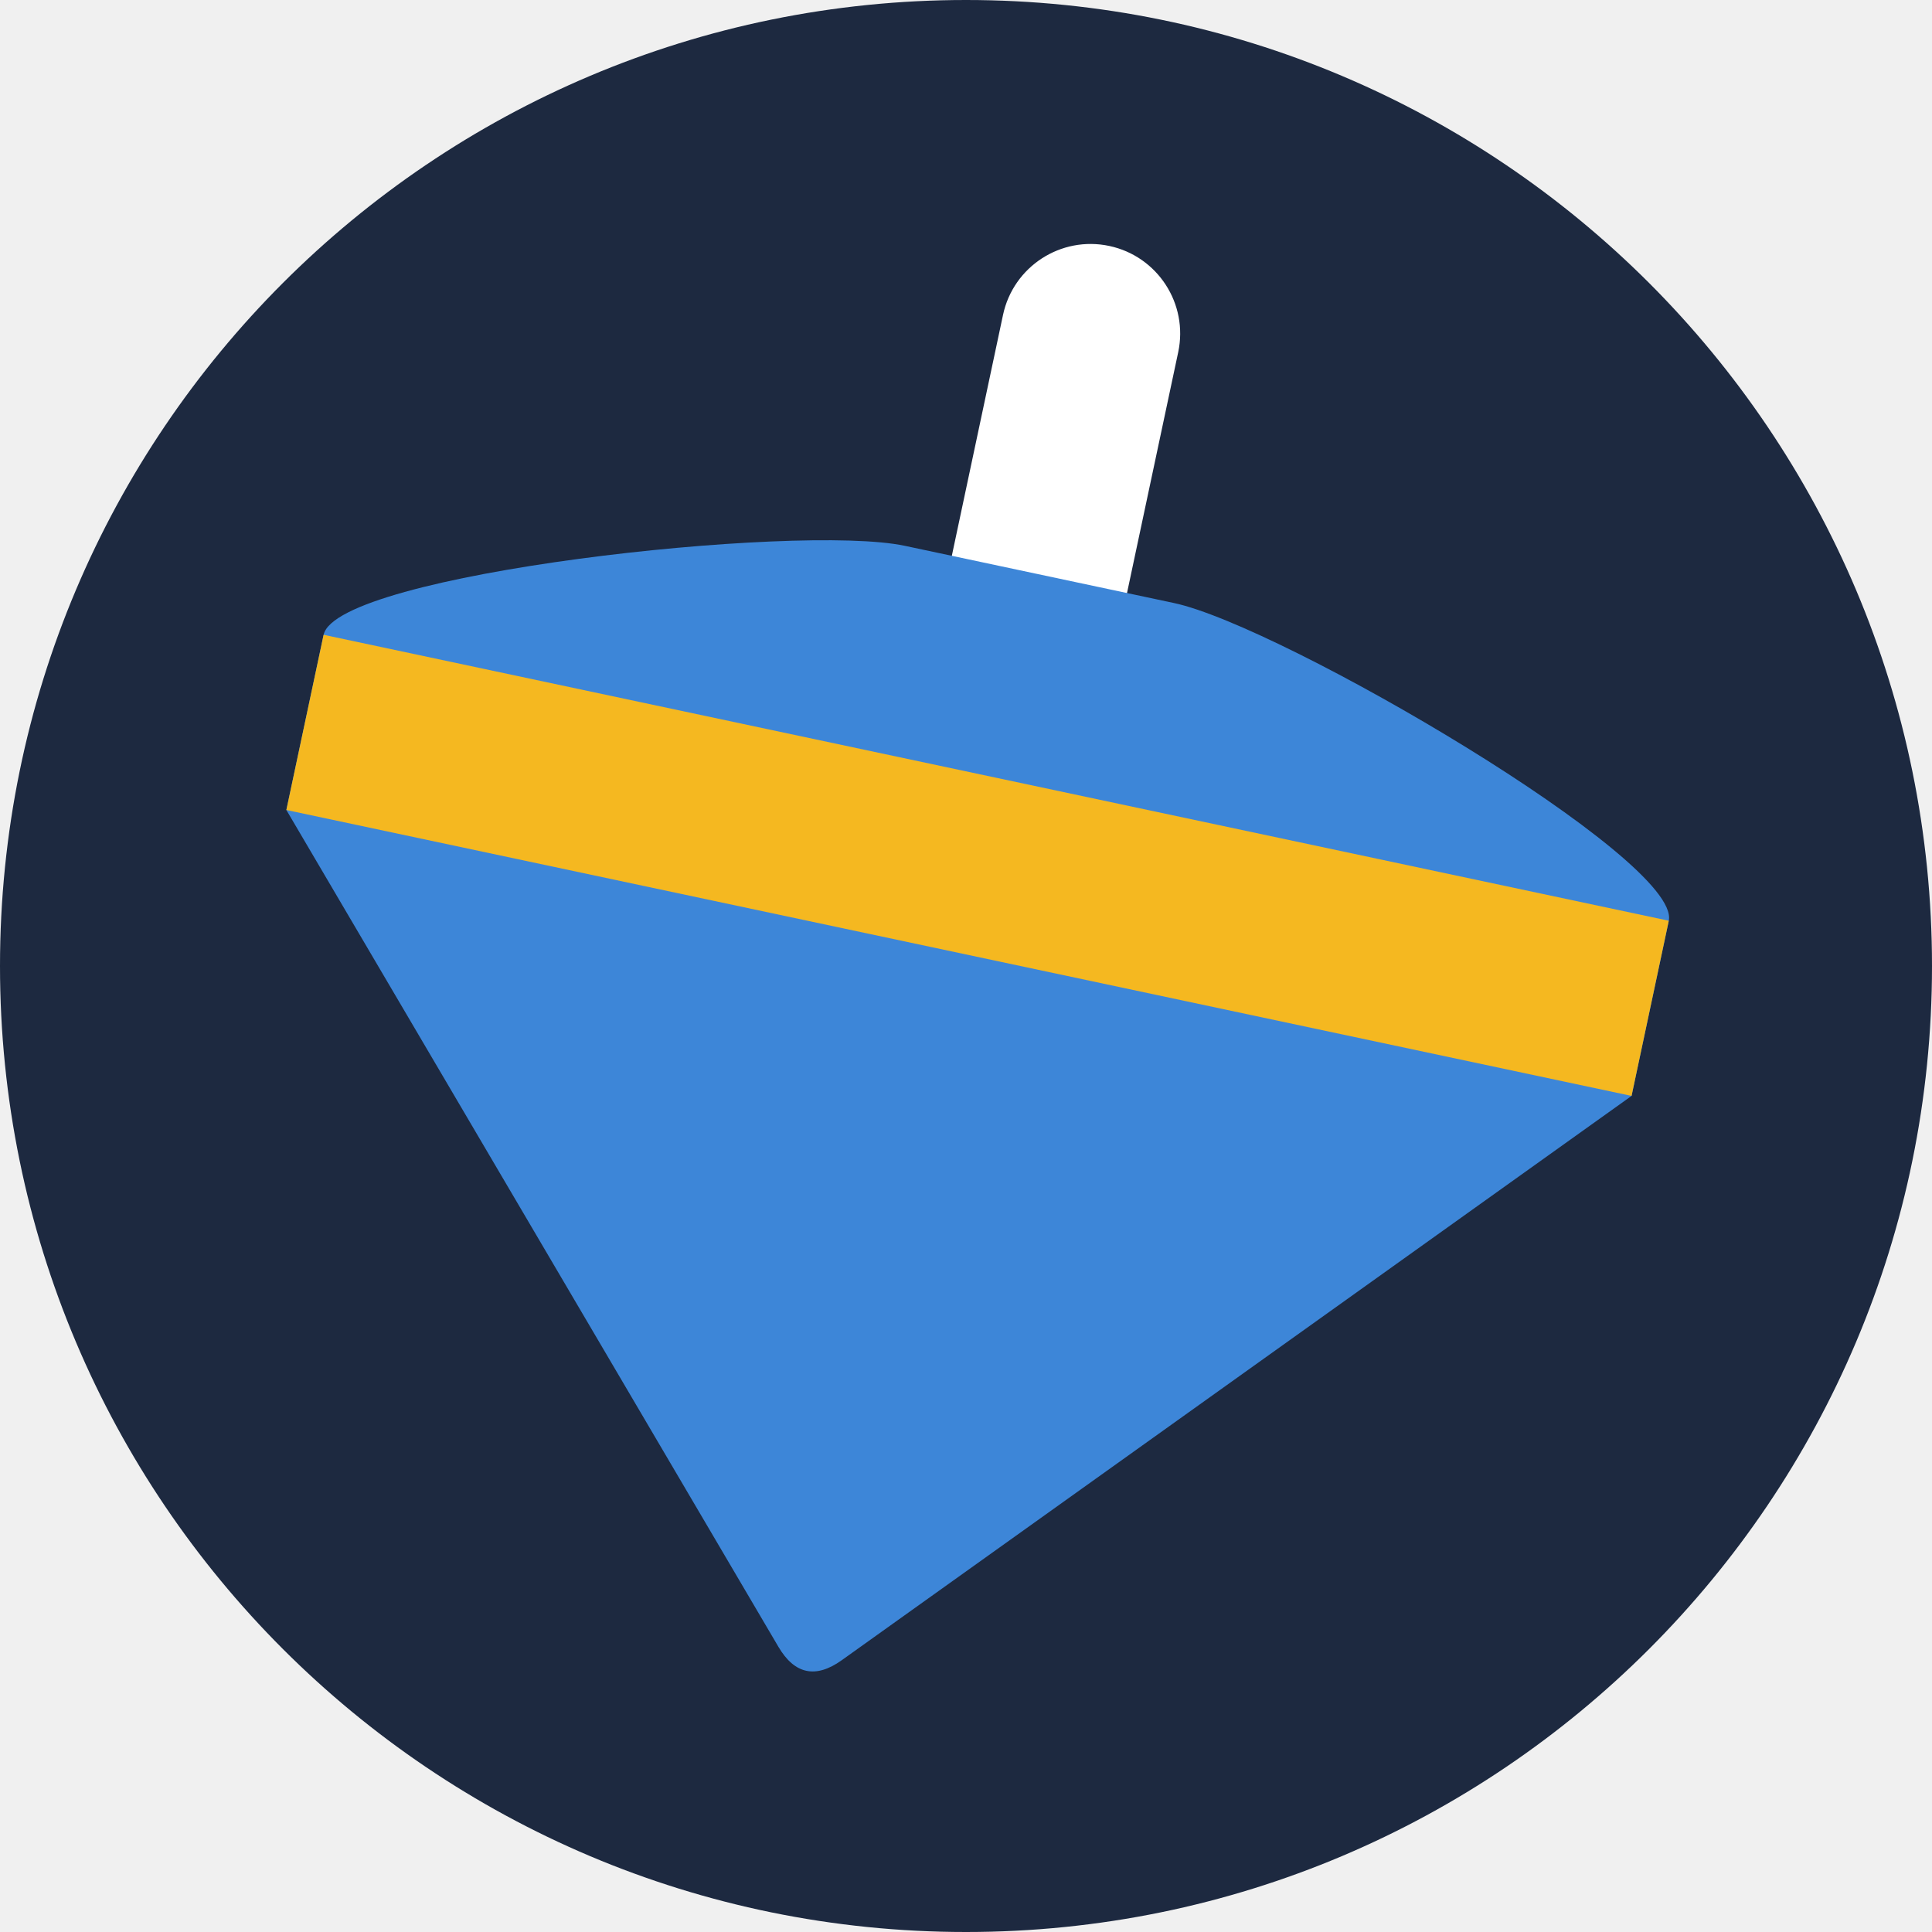
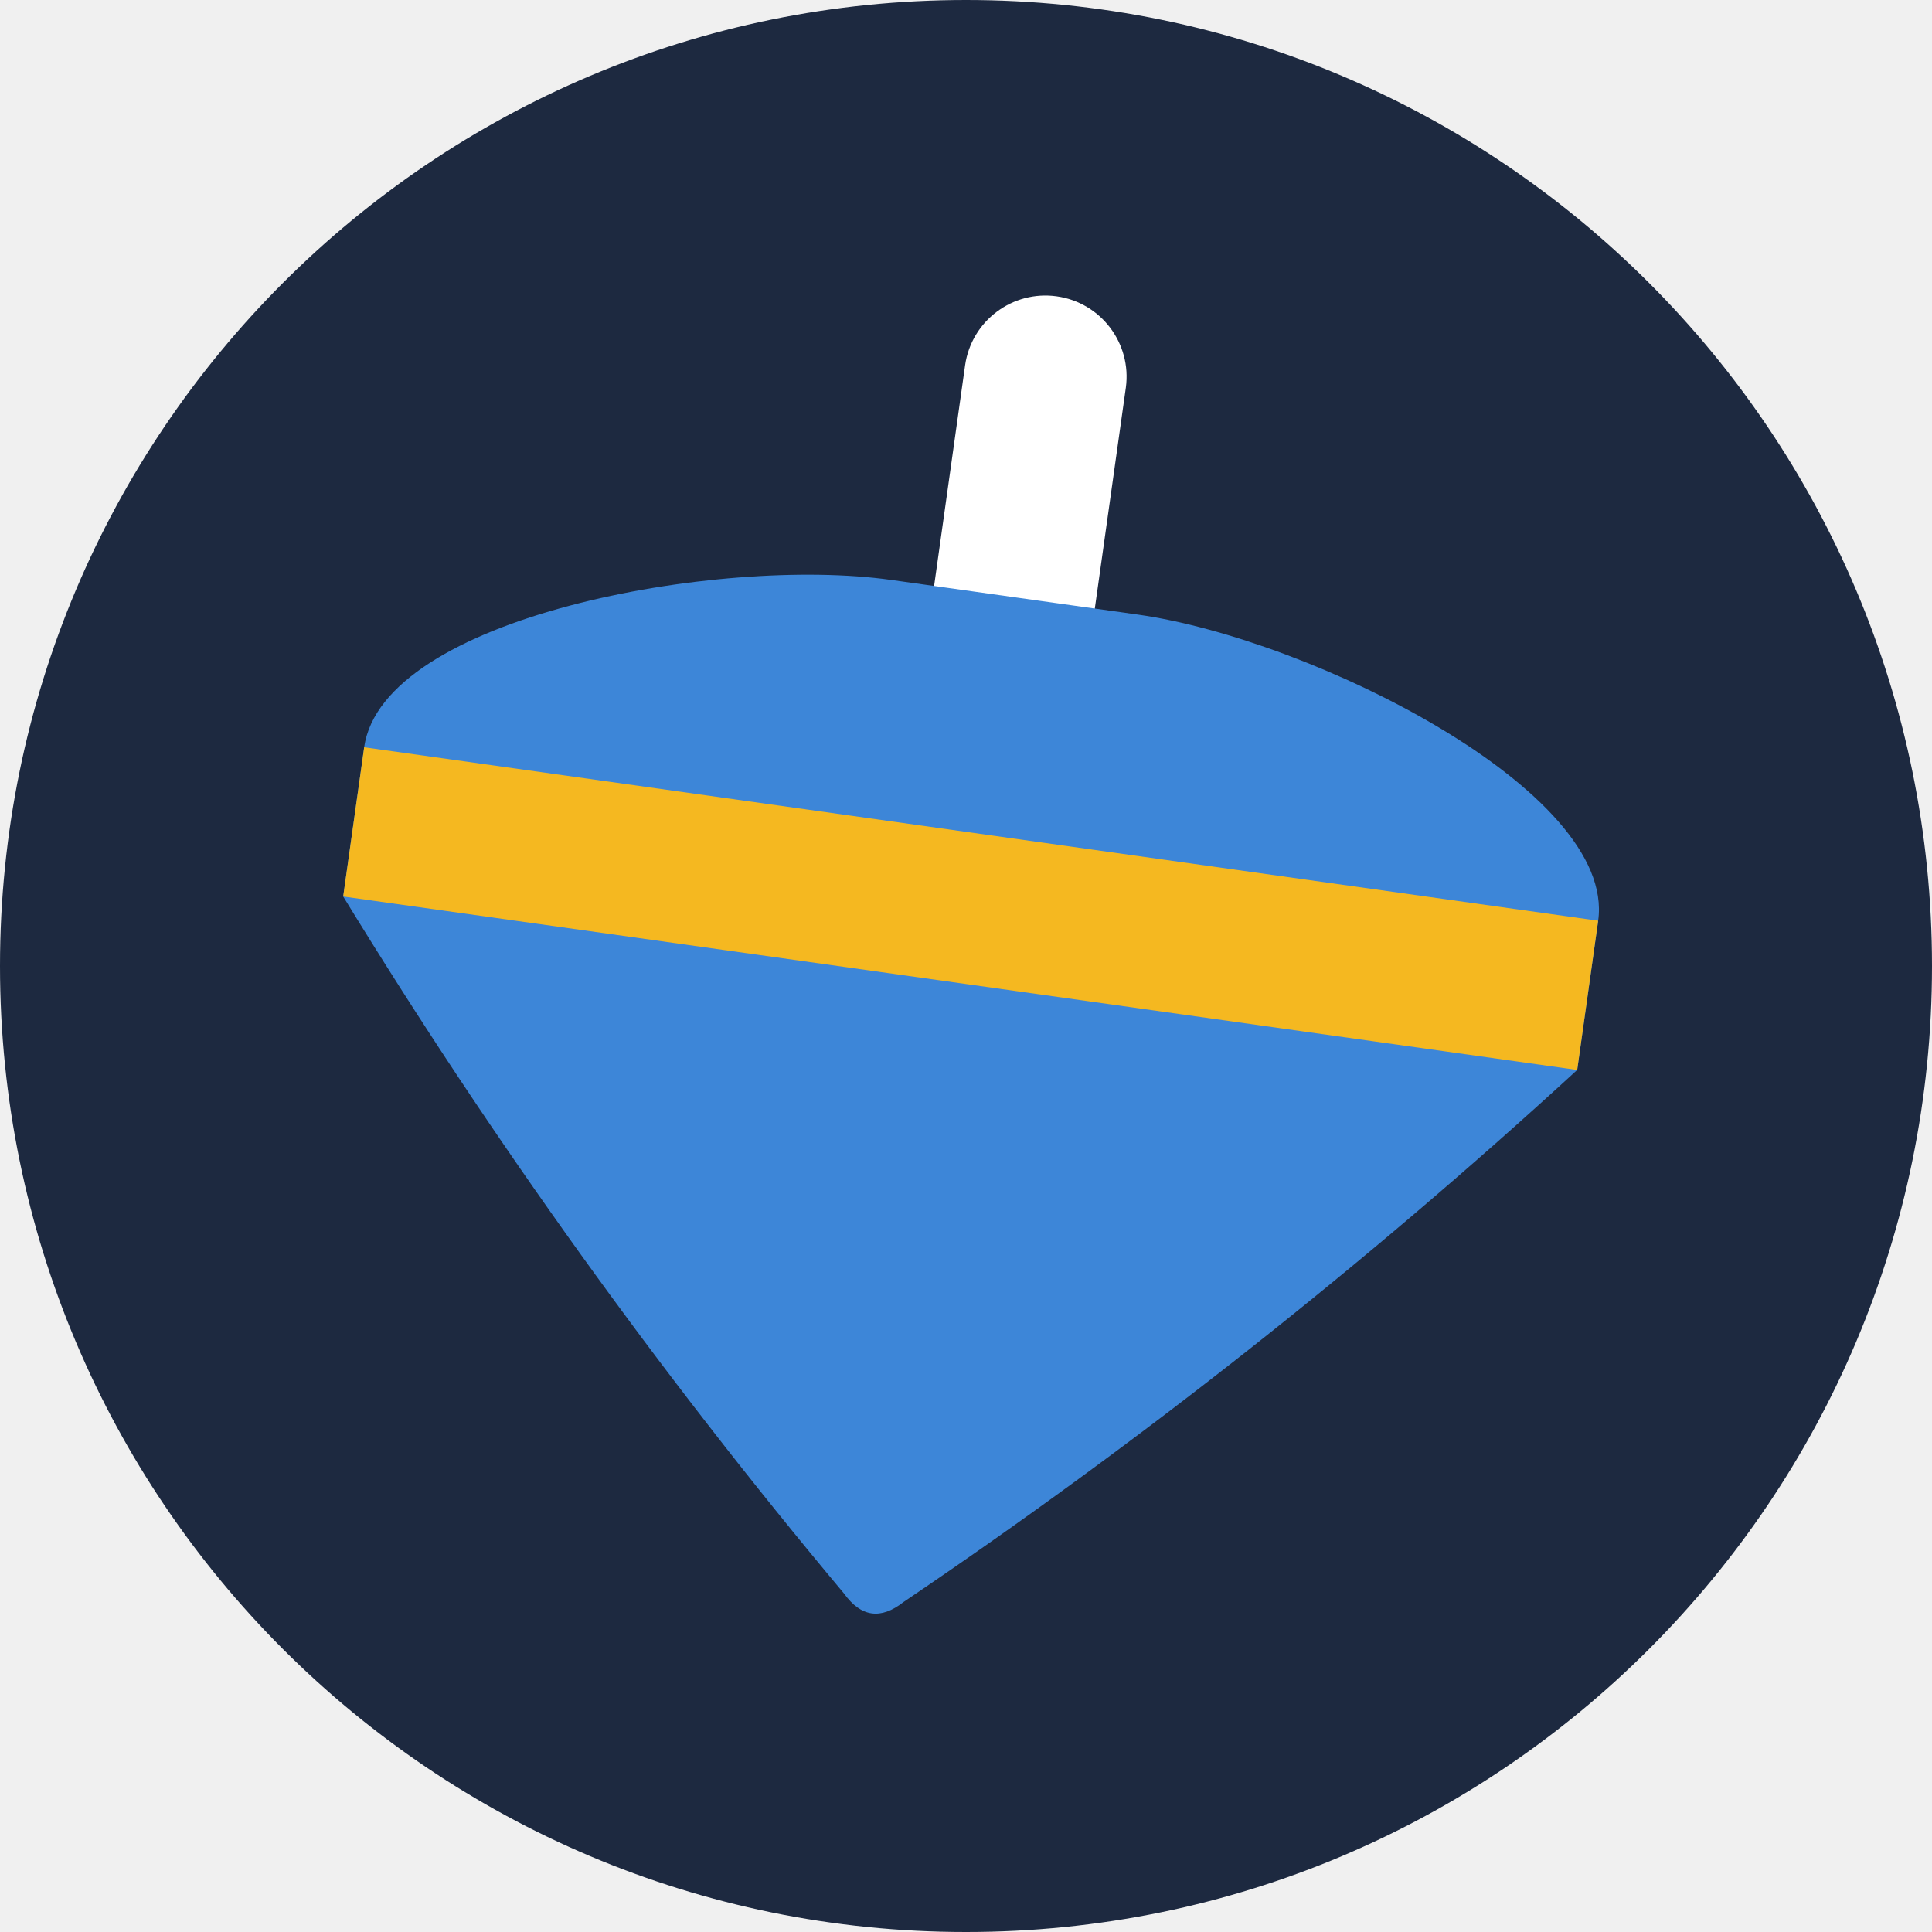
<svg xmlns="http://www.w3.org/2000/svg" viewBox="-500 -500 1000 1000" width="1000" height="1000" role="img" aria-label="Play Before Pixels">
  <circle cx="0" cy="0" r="500" fill="#1D2940" />
-   <path fill="#FFFFFF" d="M-18.52 -159.69L19.16 -337A46.35 46.35 0 0 1 109.84 -317.72L72.15 -140.42Z" />
-   <path fill="#3D86D8" d="M-351.78 -80.75L-332.5 -171.43L-332.5 -171.43C-325.79 -203 -87.33 -229.32 -31.63 -217.48L107.63 -187.88C163.33 -176.04 370.47 -55.01 363.76 -23.43L363.76 -23.43L344.49 67.24L344.49 67.24Q140.08 213.29 -64.32 359.33Q-84.53 373.76 -97.11 352.36Q-224.44 135.8 -351.78 -80.75Z" />
-   <path fill="#F5B820" d="M-332.5 -171.43L363.76 -23.43L344.49 67.24L-351.78 -80.75Z" />
+   <path fill="#FFFFFF" d="M-25.12 -135.44L-0.44 -311.09A42 42 0 0 1 82.74 -299.39L58.06 -123.75Z" />
+   <path fill="#3D86D8" d="M-322.36 -35.97L-311.5 -113.21C-302.03 -180.6 -128.21 -212.41 -38.79 -199.84L88.95 -181.89C178.37 -169.32 336.68 -90.84 327.21 -23.44L316.35 53.8Q152.25 204.44 -32.31 329.18Q-49.97 343.12 -63.1 324.85Q-206.13 154.07 -322.36 -35.97Z" />
+   <path fill="#F5B820" d="M-311.5 -113.21L327.21 -23.44L316.35 53.8L-322.36 -35.97Z" />
</svg>
